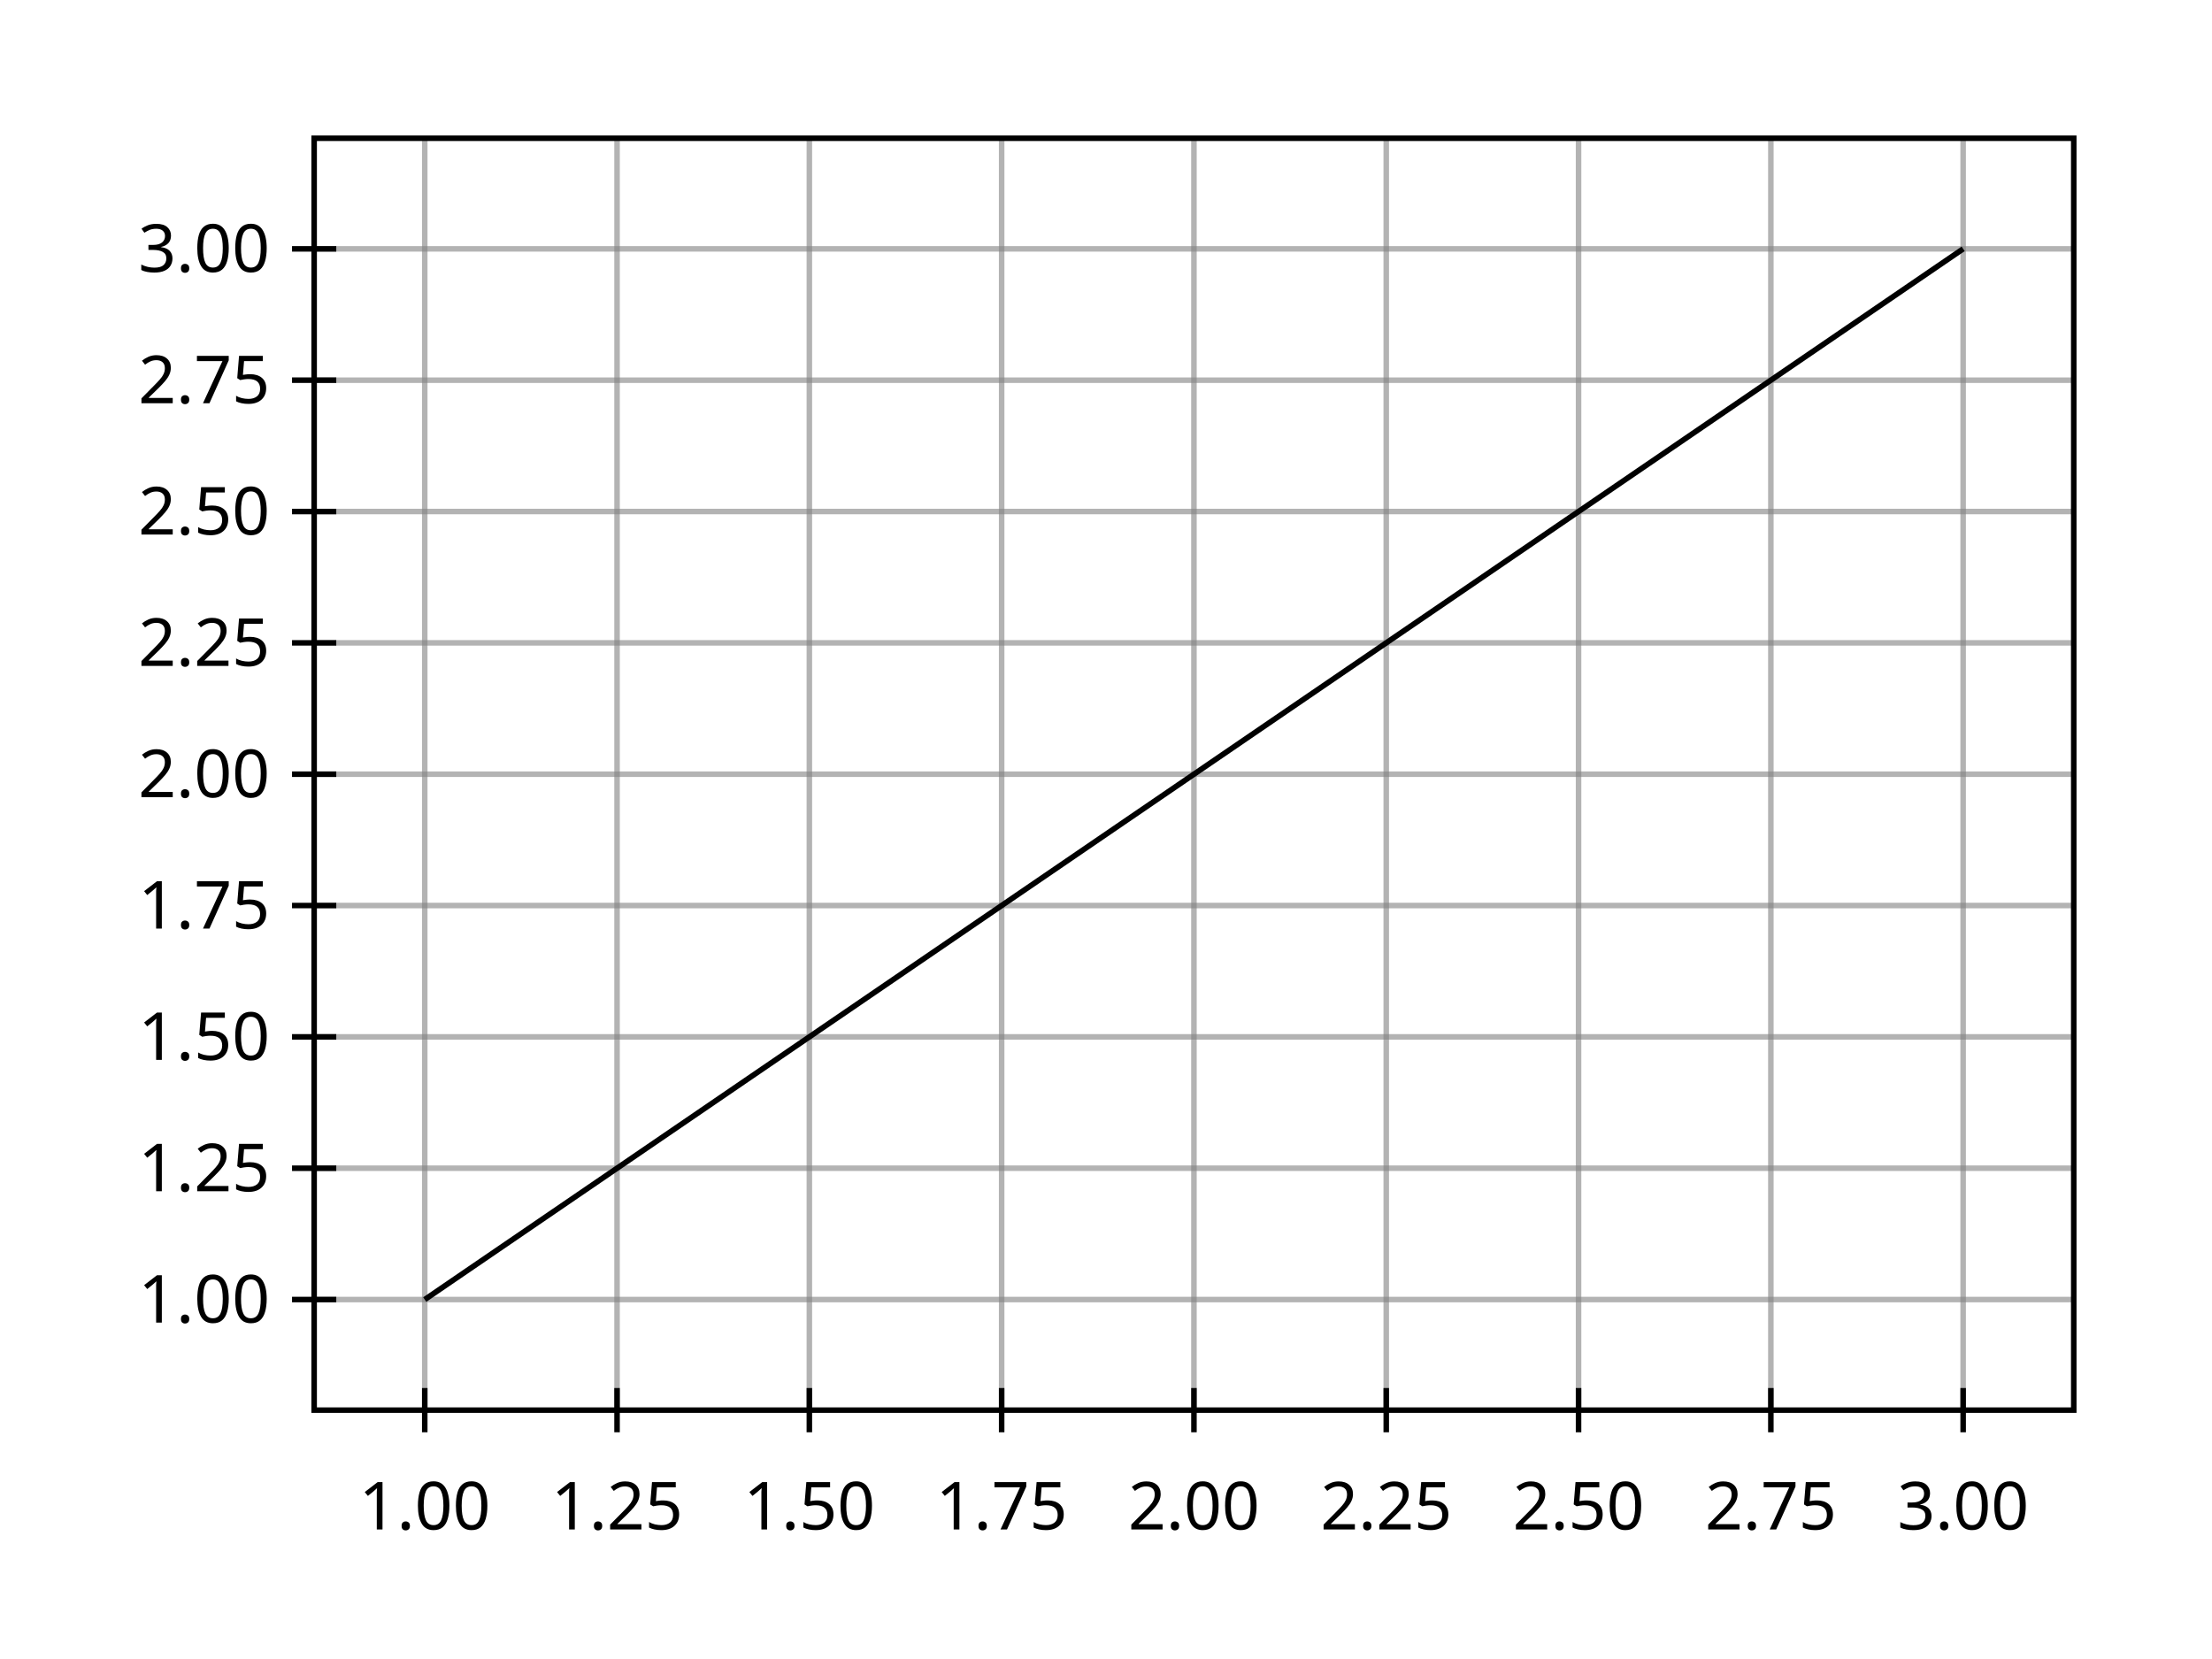
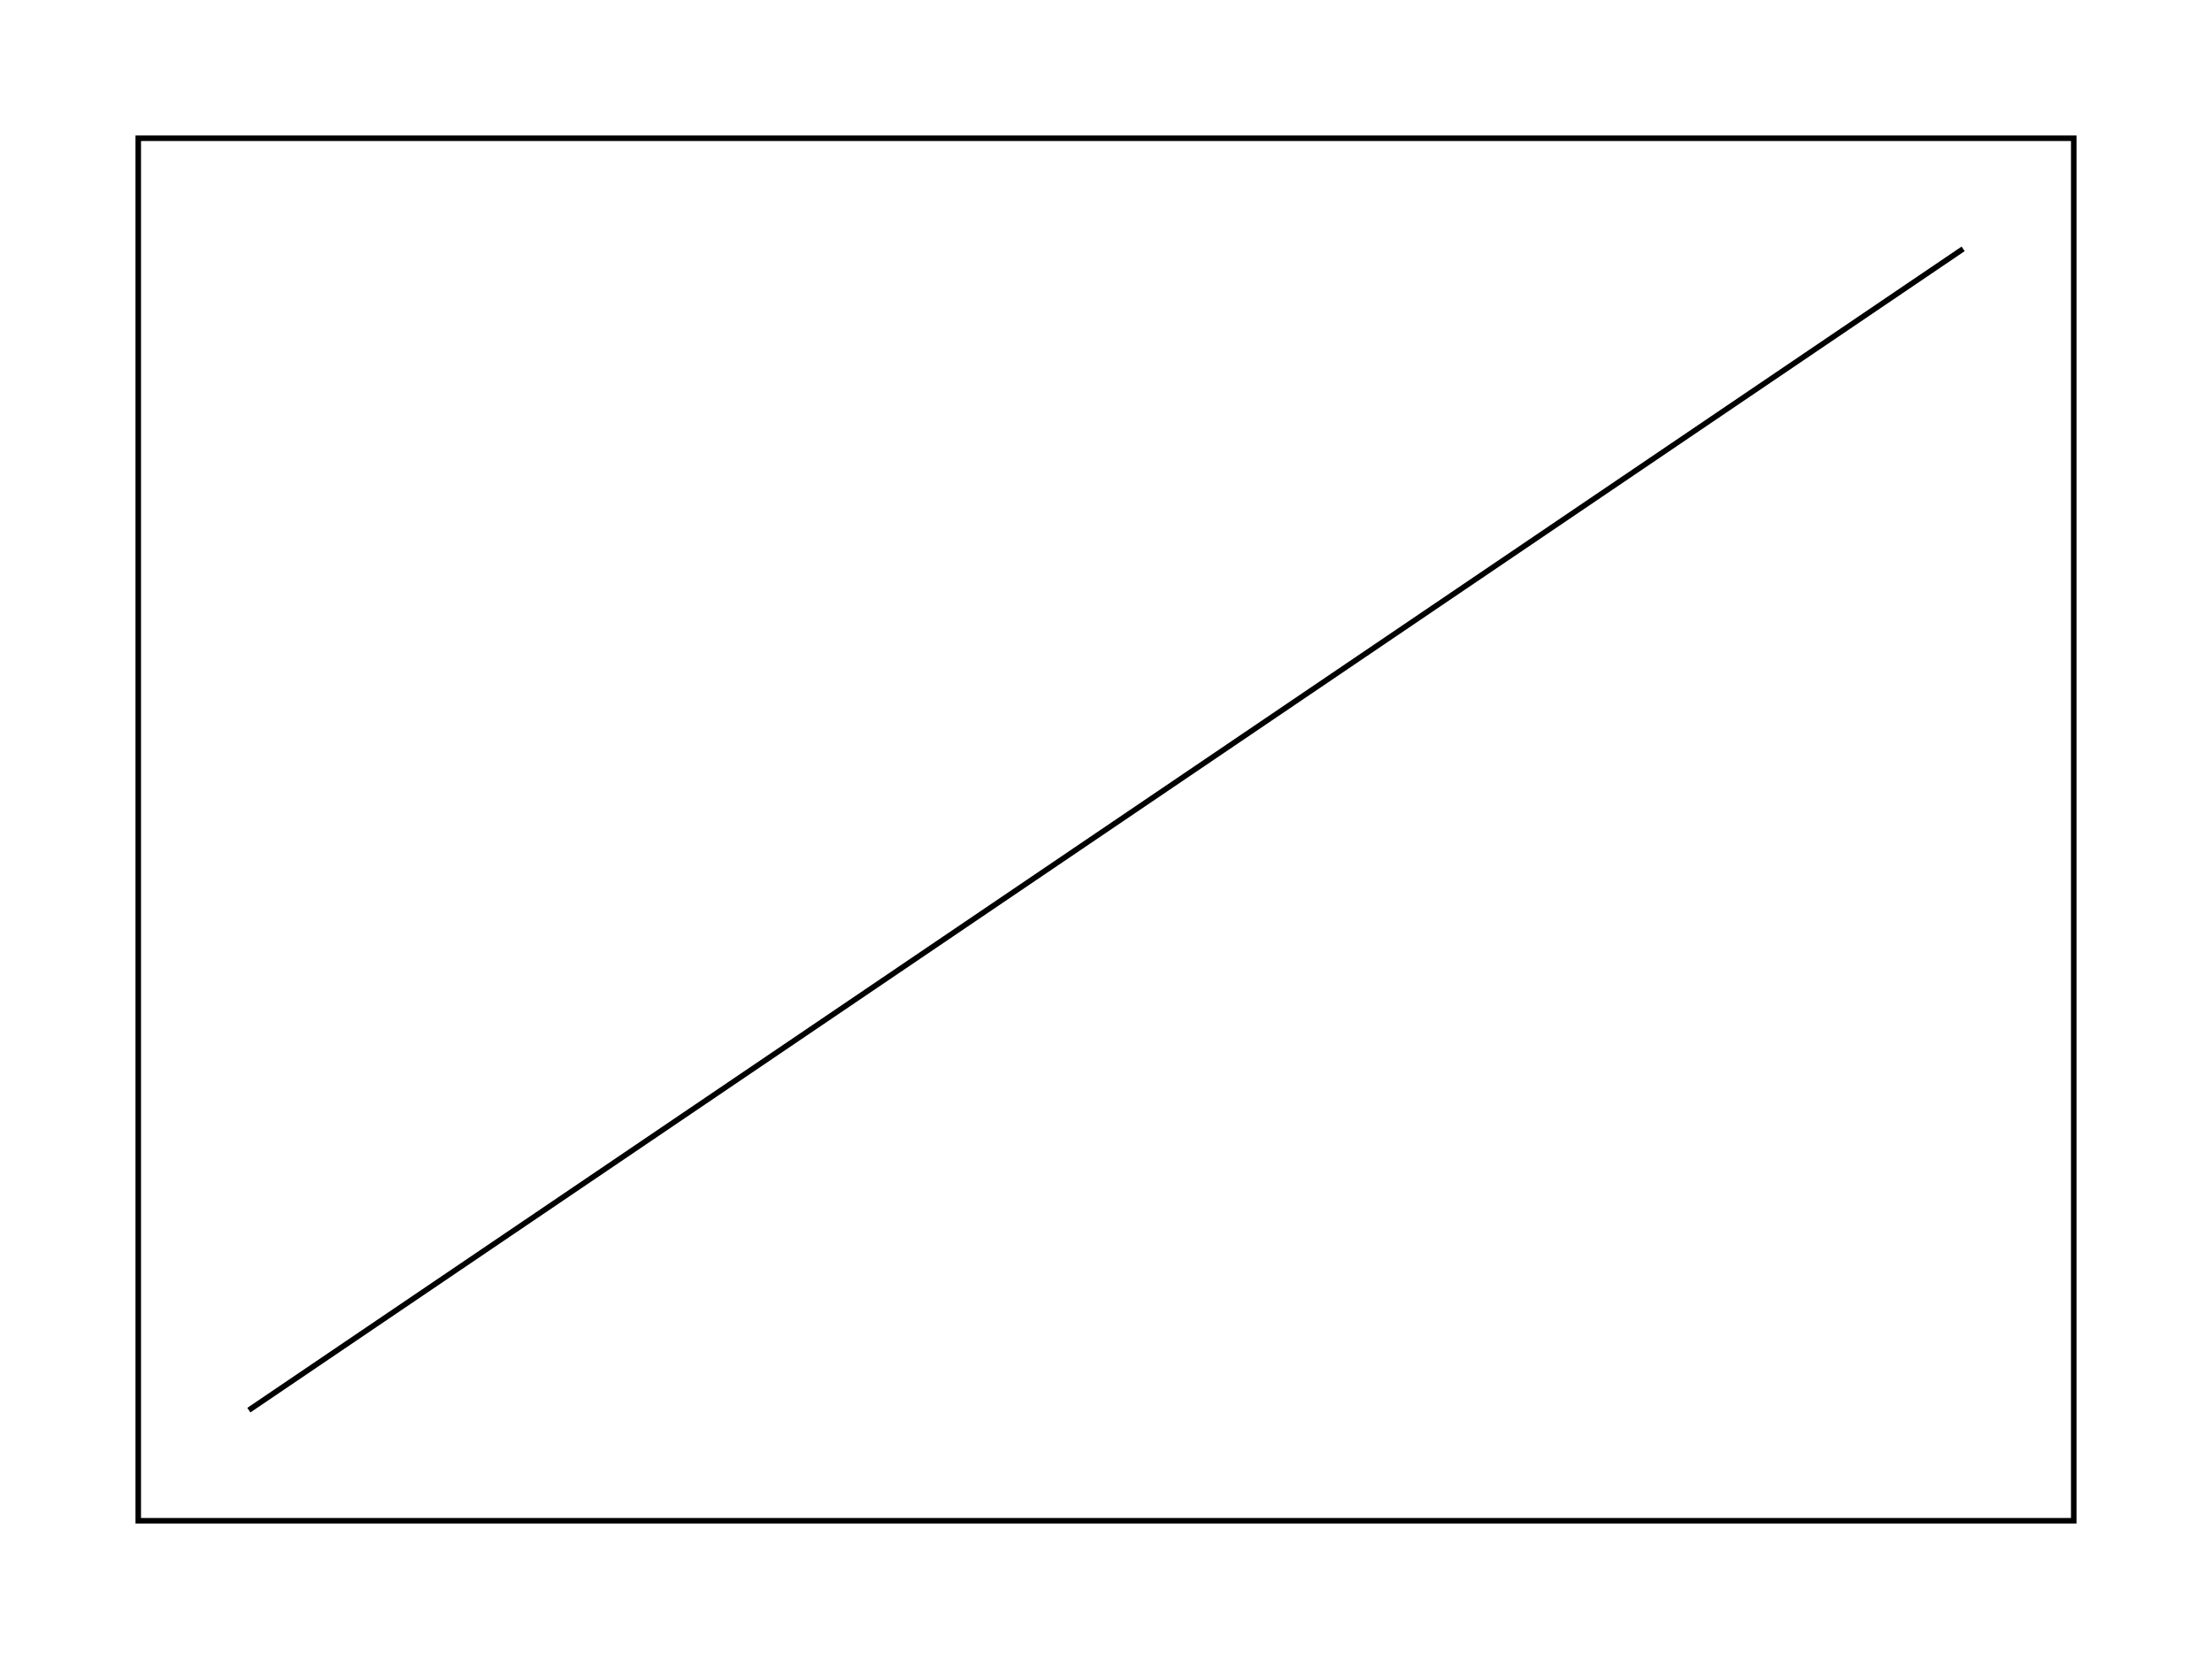
<svg xmlns="http://www.w3.org/2000/svg" height="300" viewBox="0 0 400 300" width="400">
  <rect fill="#ffffff" height="100%" width="100%" />
-   <path d="M76.808,255 L76.808,25" fill="none" stroke="#808080" stroke-opacity="0.6" stroke-width="1" />
-   <path d="M111.582,255 L111.582,25" fill="none" stroke="#808080" stroke-opacity="0.6" stroke-width="1" />
-   <path d="M146.356,255 L146.356,25" fill="none" stroke="#808080" stroke-opacity="0.6" stroke-width="1" />
-   <path d="M181.13,255 L181.13,25" fill="none" stroke="#808080" stroke-opacity="0.6" stroke-width="1" />
-   <path d="M215.904,255 L215.904,25" fill="none" stroke="#808080" stroke-opacity="0.6" stroke-width="1" />
-   <path d="M250.678,255 L250.678,25" fill="none" stroke="#808080" stroke-opacity="0.6" stroke-width="1" />
-   <path d="M285.452,255 L285.452,25" fill="none" stroke="#808080" stroke-opacity="0.6" stroke-width="1" />
-   <path d="M320.226,255 L320.226,25" fill="none" stroke="#808080" stroke-opacity="0.6" stroke-width="1" />
-   <path d="M355,255 L355,25" fill="none" stroke="#808080" stroke-opacity="0.6" stroke-width="1" />
-   <path d="M56.808,235 L375,235" fill="none" stroke="#808080" stroke-opacity="0.6" stroke-width="1" />
-   <path d="M56.808,211.25 L375,211.25" fill="none" stroke="#808080" stroke-opacity="0.6" stroke-width="1" />
-   <path d="M56.808,187.5 L375,187.5" fill="none" stroke="#808080" stroke-opacity="0.6" stroke-width="1" />
-   <path d="M56.808,163.75 L375,163.75" fill="none" stroke="#808080" stroke-opacity="0.6" stroke-width="1" />
-   <path d="M56.808,140 L375,140" fill="none" stroke="#808080" stroke-opacity="0.6" stroke-width="1" />
-   <path d="M56.808,116.25 L375,116.25" fill="none" stroke="#808080" stroke-opacity="0.6" stroke-width="1" />
-   <path d="M56.808,92.5 L375,92.5" fill="none" stroke="#808080" stroke-opacity="0.6" stroke-width="1" />
-   <path d="M56.808,68.75 L375,68.75" fill="none" stroke="#808080" stroke-opacity="0.6" stroke-width="1" />
-   <path d="M56.808,45 L375,45" fill="none" stroke="#808080" stroke-opacity="0.6" stroke-width="1" />
  <clipPath id="eidoplot-clip1">
-     <path d="M56.808,25 L375,25 L375,255 L56.808,255 z" />
+     <path d="M25,25 L375,25 L375,275 L25,275 z" />
  </clipPath>
  <g clip-path="url(#eidoplot-clip1)">
-     <path d="M76.808,235 L215.904,140 L355,45" fill="none" stroke="#000000" stroke-width="1" />
+     <path d="M45,255 L200,150 L355,45" fill="none" stroke="#000000" stroke-width="1" />
  </g>
-   <path d="M20,-4 L20,4 M54.774,-4 L54.774,4 M89.548,-4 L89.548,4 M124.322,-4 L124.322,4 M159.096,-4 L159.096,4 M193.87,-4 L193.87,4 M228.644,-4 L228.644,4 M263.418,-4 L263.418,4 M298.192,-4 L298.192,4" fill="none" stroke="#000000" stroke-width="1" transform="matrix(1 0 0 1 56.808 255)" />
-   <text dominant-baseline="hanging" fill="#000000" font-family="sans-serif" font-size="12" font-stretch="normal" font-style="normal" font-weight="400" text-anchor="middle" text-rendering="optimizeLegibility" transform="matrix(1 0 0 1 76.808 267.26)">
- 1.00
- </text>
-   <text dominant-baseline="hanging" fill="#000000" font-family="sans-serif" font-size="12" font-stretch="normal" font-style="normal" font-weight="400" text-anchor="middle" text-rendering="optimizeLegibility" transform="matrix(1 0 0 1 111.582 267.26)">
- 1.25
- </text>
-   <text dominant-baseline="hanging" fill="#000000" font-family="sans-serif" font-size="12" font-stretch="normal" font-style="normal" font-weight="400" text-anchor="middle" text-rendering="optimizeLegibility" transform="matrix(1 0 0 1 146.356 267.26)">
- 1.50
- </text>
-   <text dominant-baseline="hanging" fill="#000000" font-family="sans-serif" font-size="12" font-stretch="normal" font-style="normal" font-weight="400" text-anchor="middle" text-rendering="optimizeLegibility" transform="matrix(1 0 0 1 181.13 267.26)">
- 1.75
- </text>
-   <text dominant-baseline="hanging" fill="#000000" font-family="sans-serif" font-size="12" font-stretch="normal" font-style="normal" font-weight="400" text-anchor="middle" text-rendering="optimizeLegibility" transform="matrix(1 0 0 1 215.904 267.26)">
- 2.00
- </text>
-   <text dominant-baseline="hanging" fill="#000000" font-family="sans-serif" font-size="12" font-stretch="normal" font-style="normal" font-weight="400" text-anchor="middle" text-rendering="optimizeLegibility" transform="matrix(1 0 0 1 250.678 267.26)">
- 2.25
- </text>
-   <text dominant-baseline="hanging" fill="#000000" font-family="sans-serif" font-size="12" font-stretch="normal" font-style="normal" font-weight="400" text-anchor="middle" text-rendering="optimizeLegibility" transform="matrix(1 0 0 1 285.452 267.26)">
- 2.50
- </text>
-   <text dominant-baseline="hanging" fill="#000000" font-family="sans-serif" font-size="12" font-stretch="normal" font-style="normal" font-weight="400" text-anchor="middle" text-rendering="optimizeLegibility" transform="matrix(1 0 0 1 320.226 267.26)">
- 2.75
- </text>
-   <text dominant-baseline="hanging" fill="#000000" font-family="sans-serif" font-size="12" font-stretch="normal" font-style="normal" font-weight="400" text-anchor="middle" text-rendering="optimizeLegibility" transform="matrix(1 0 0 1 355 267.26)">
- 3.00
- </text>
-   <path d="M20,-4 L20,4 M43.75,-4 L43.75,4 M67.5,-4 L67.5,4 M91.25,-4 L91.25,4 M115,-4 L115,4 M138.75,-4 L138.75,4 M162.5,-4 L162.5,4 M186.25,-4 L186.25,4 M210,-4 L210,4" fill="none" stroke="#000000" stroke-width="1" transform="matrix(-0.00000004371139 -1 1 -0.00000004371139 56.808 255)" />
-   <text dominant-baseline="middle" fill="#000000" font-family="sans-serif" font-size="12" font-stretch="normal" font-style="normal" font-weight="400" text-anchor="end" text-rendering="optimizeLegibility" transform="matrix(1 0 0 1 48.808 235)">
- 1.00
- </text>
-   <text dominant-baseline="middle" fill="#000000" font-family="sans-serif" font-size="12" font-stretch="normal" font-style="normal" font-weight="400" text-anchor="end" text-rendering="optimizeLegibility" transform="matrix(1 0 0 1 48.808 211.25)">
- 1.25
- </text>
-   <text dominant-baseline="middle" fill="#000000" font-family="sans-serif" font-size="12" font-stretch="normal" font-style="normal" font-weight="400" text-anchor="end" text-rendering="optimizeLegibility" transform="matrix(1 0 0 1 48.808 187.5)">
- 1.50
- </text>
-   <text dominant-baseline="middle" fill="#000000" font-family="sans-serif" font-size="12" font-stretch="normal" font-style="normal" font-weight="400" text-anchor="end" text-rendering="optimizeLegibility" transform="matrix(1 0 0 1 48.808 163.75)">
- 1.75
- </text>
-   <text dominant-baseline="middle" fill="#000000" font-family="sans-serif" font-size="12" font-stretch="normal" font-style="normal" font-weight="400" text-anchor="end" text-rendering="optimizeLegibility" transform="matrix(1 0 0 1 48.808 140)">
- 2.00
- </text>
-   <text dominant-baseline="middle" fill="#000000" font-family="sans-serif" font-size="12" font-stretch="normal" font-style="normal" font-weight="400" text-anchor="end" text-rendering="optimizeLegibility" transform="matrix(1 0 0 1 48.808 116.25)">
- 2.25
- </text>
-   <text dominant-baseline="middle" fill="#000000" font-family="sans-serif" font-size="12" font-stretch="normal" font-style="normal" font-weight="400" text-anchor="end" text-rendering="optimizeLegibility" transform="matrix(1 0 0 1 48.808 92.5)">
- 2.50
- </text>
-   <text dominant-baseline="middle" fill="#000000" font-family="sans-serif" font-size="12" font-stretch="normal" font-style="normal" font-weight="400" text-anchor="end" text-rendering="optimizeLegibility" transform="matrix(1 0 0 1 48.808 68.75)">
- 2.75
- </text>
-   <text dominant-baseline="middle" fill="#000000" font-family="sans-serif" font-size="12" font-stretch="normal" font-style="normal" font-weight="400" text-anchor="end" text-rendering="optimizeLegibility" transform="matrix(1 0 0 1 48.808 45)">
- 3.00
- </text>
-   <rect fill="none" height="230" stroke="#000000" stroke-width="1" width="318.192" x="56.808" y="25" />
+   <rect fill="none" height="250" stroke="#000000" stroke-width="1" width="350" x="25" y="25" />
</svg>
